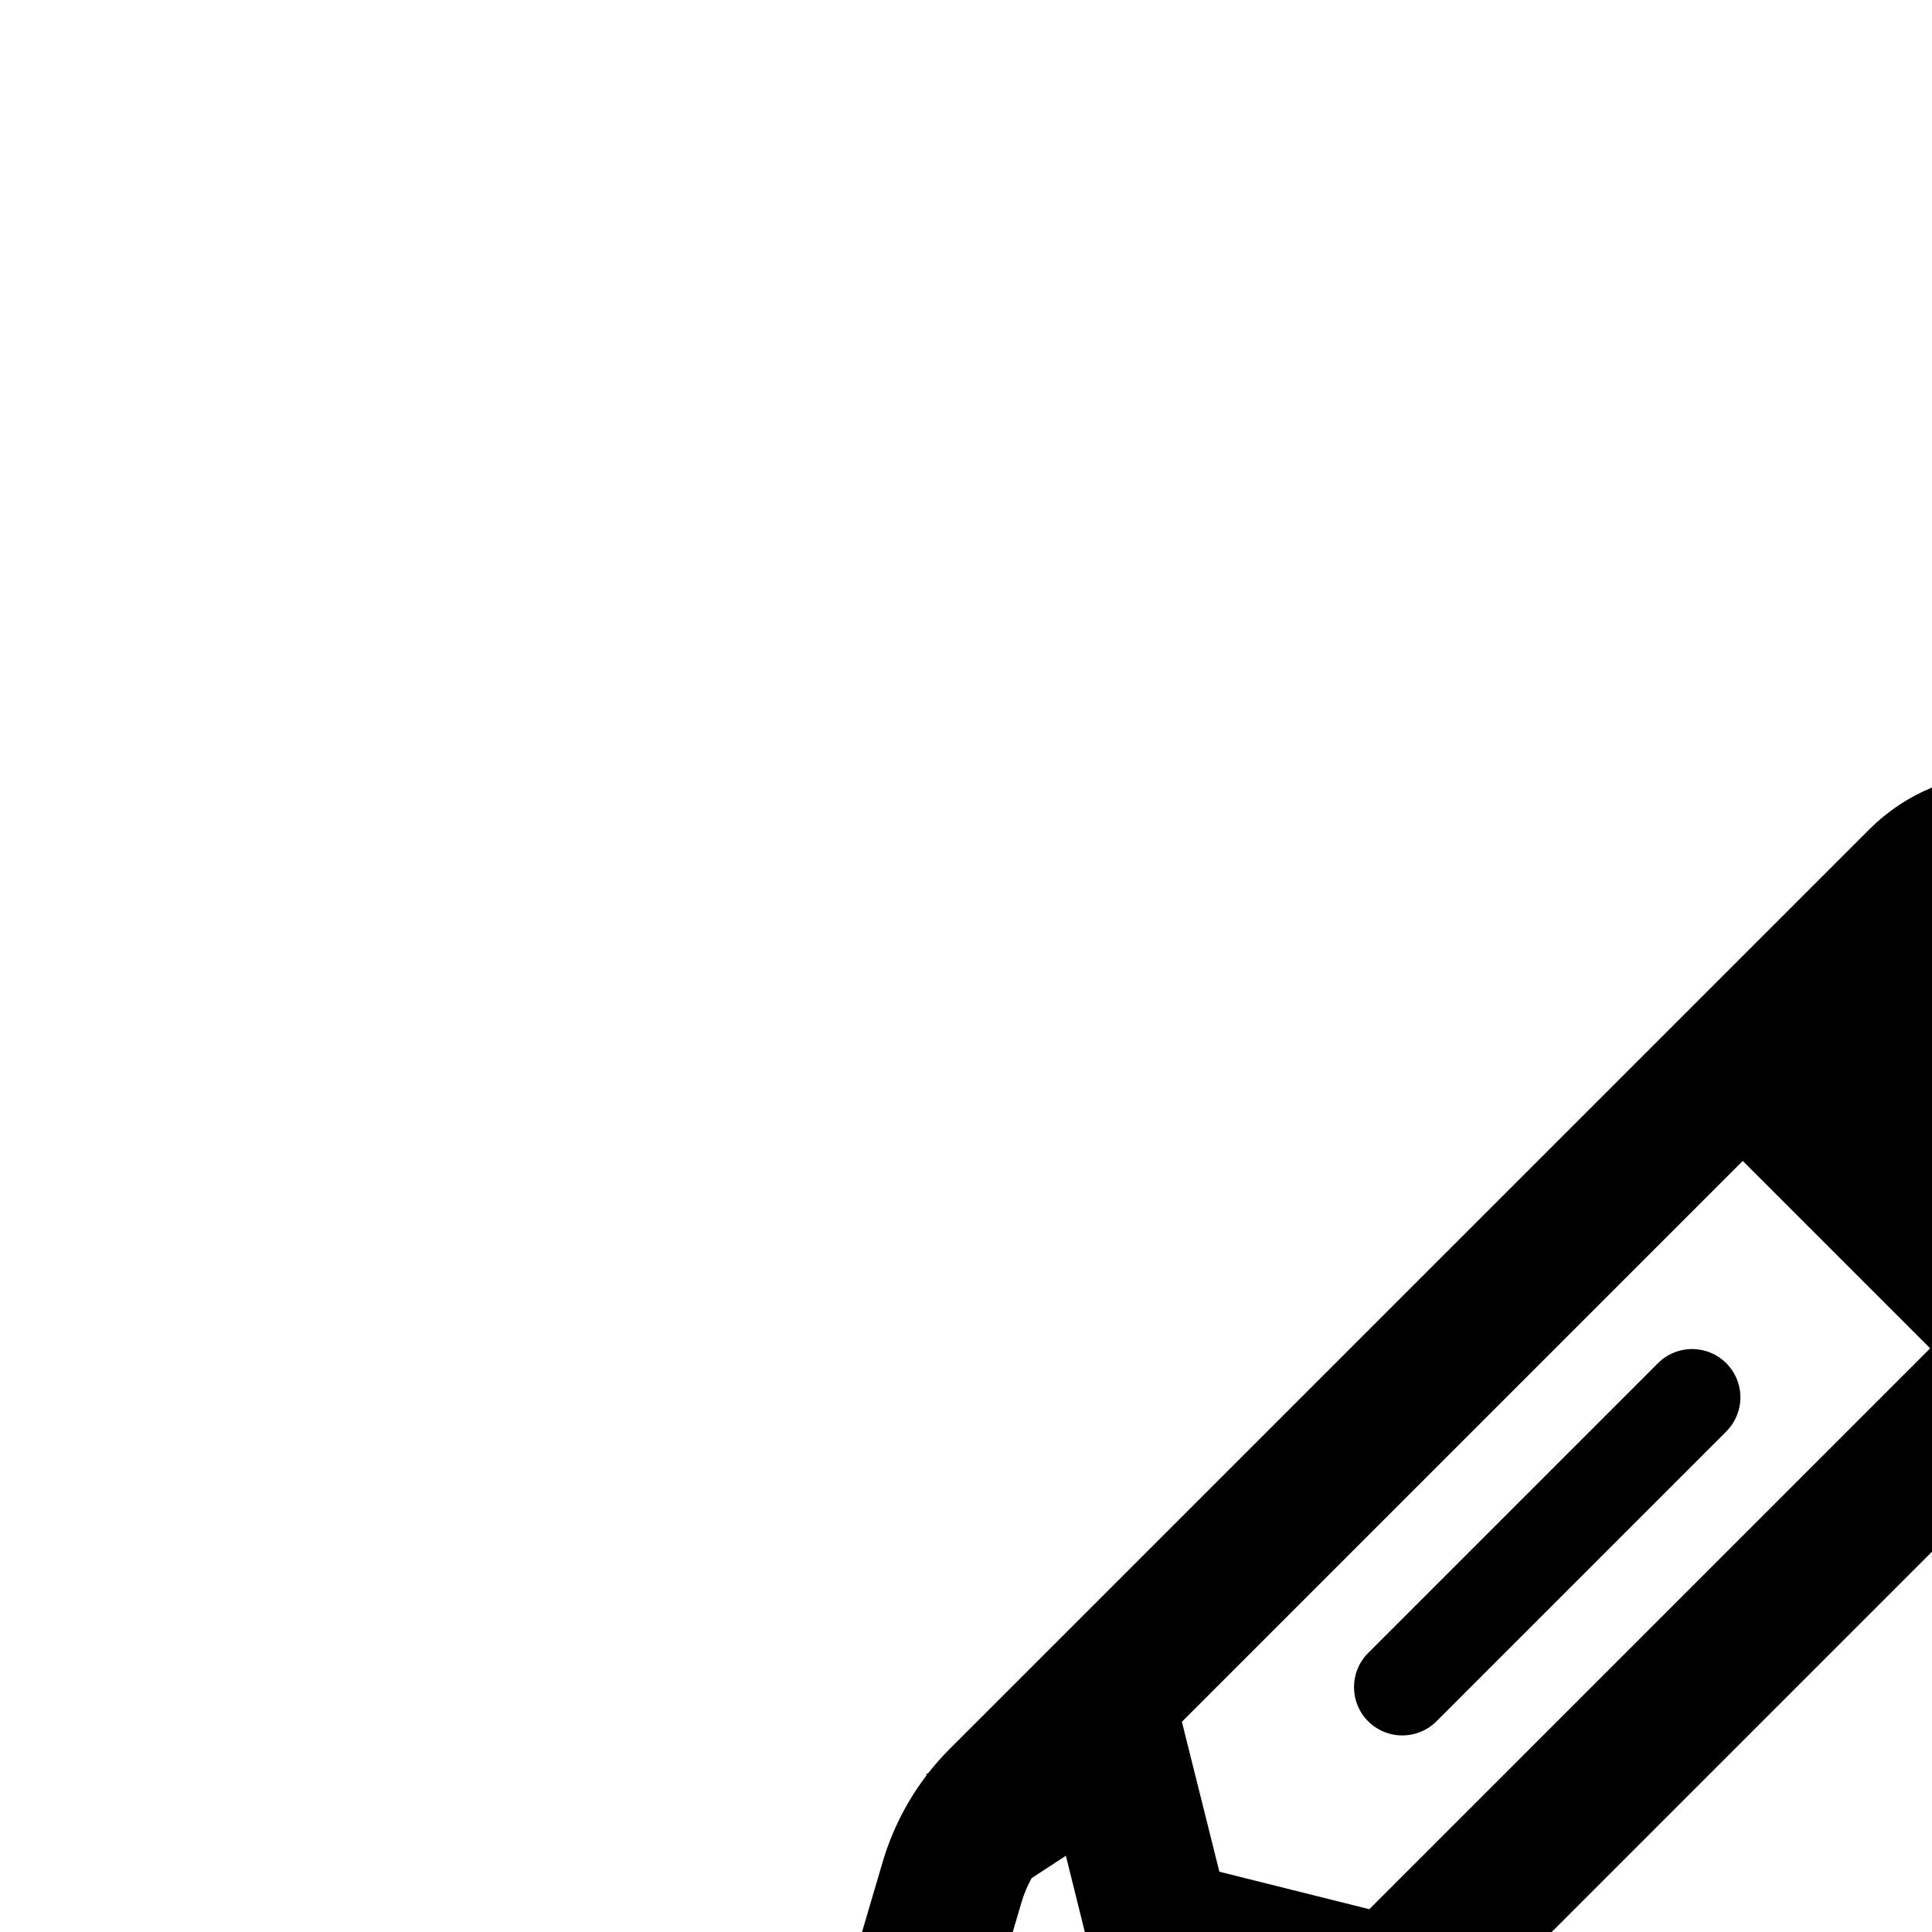
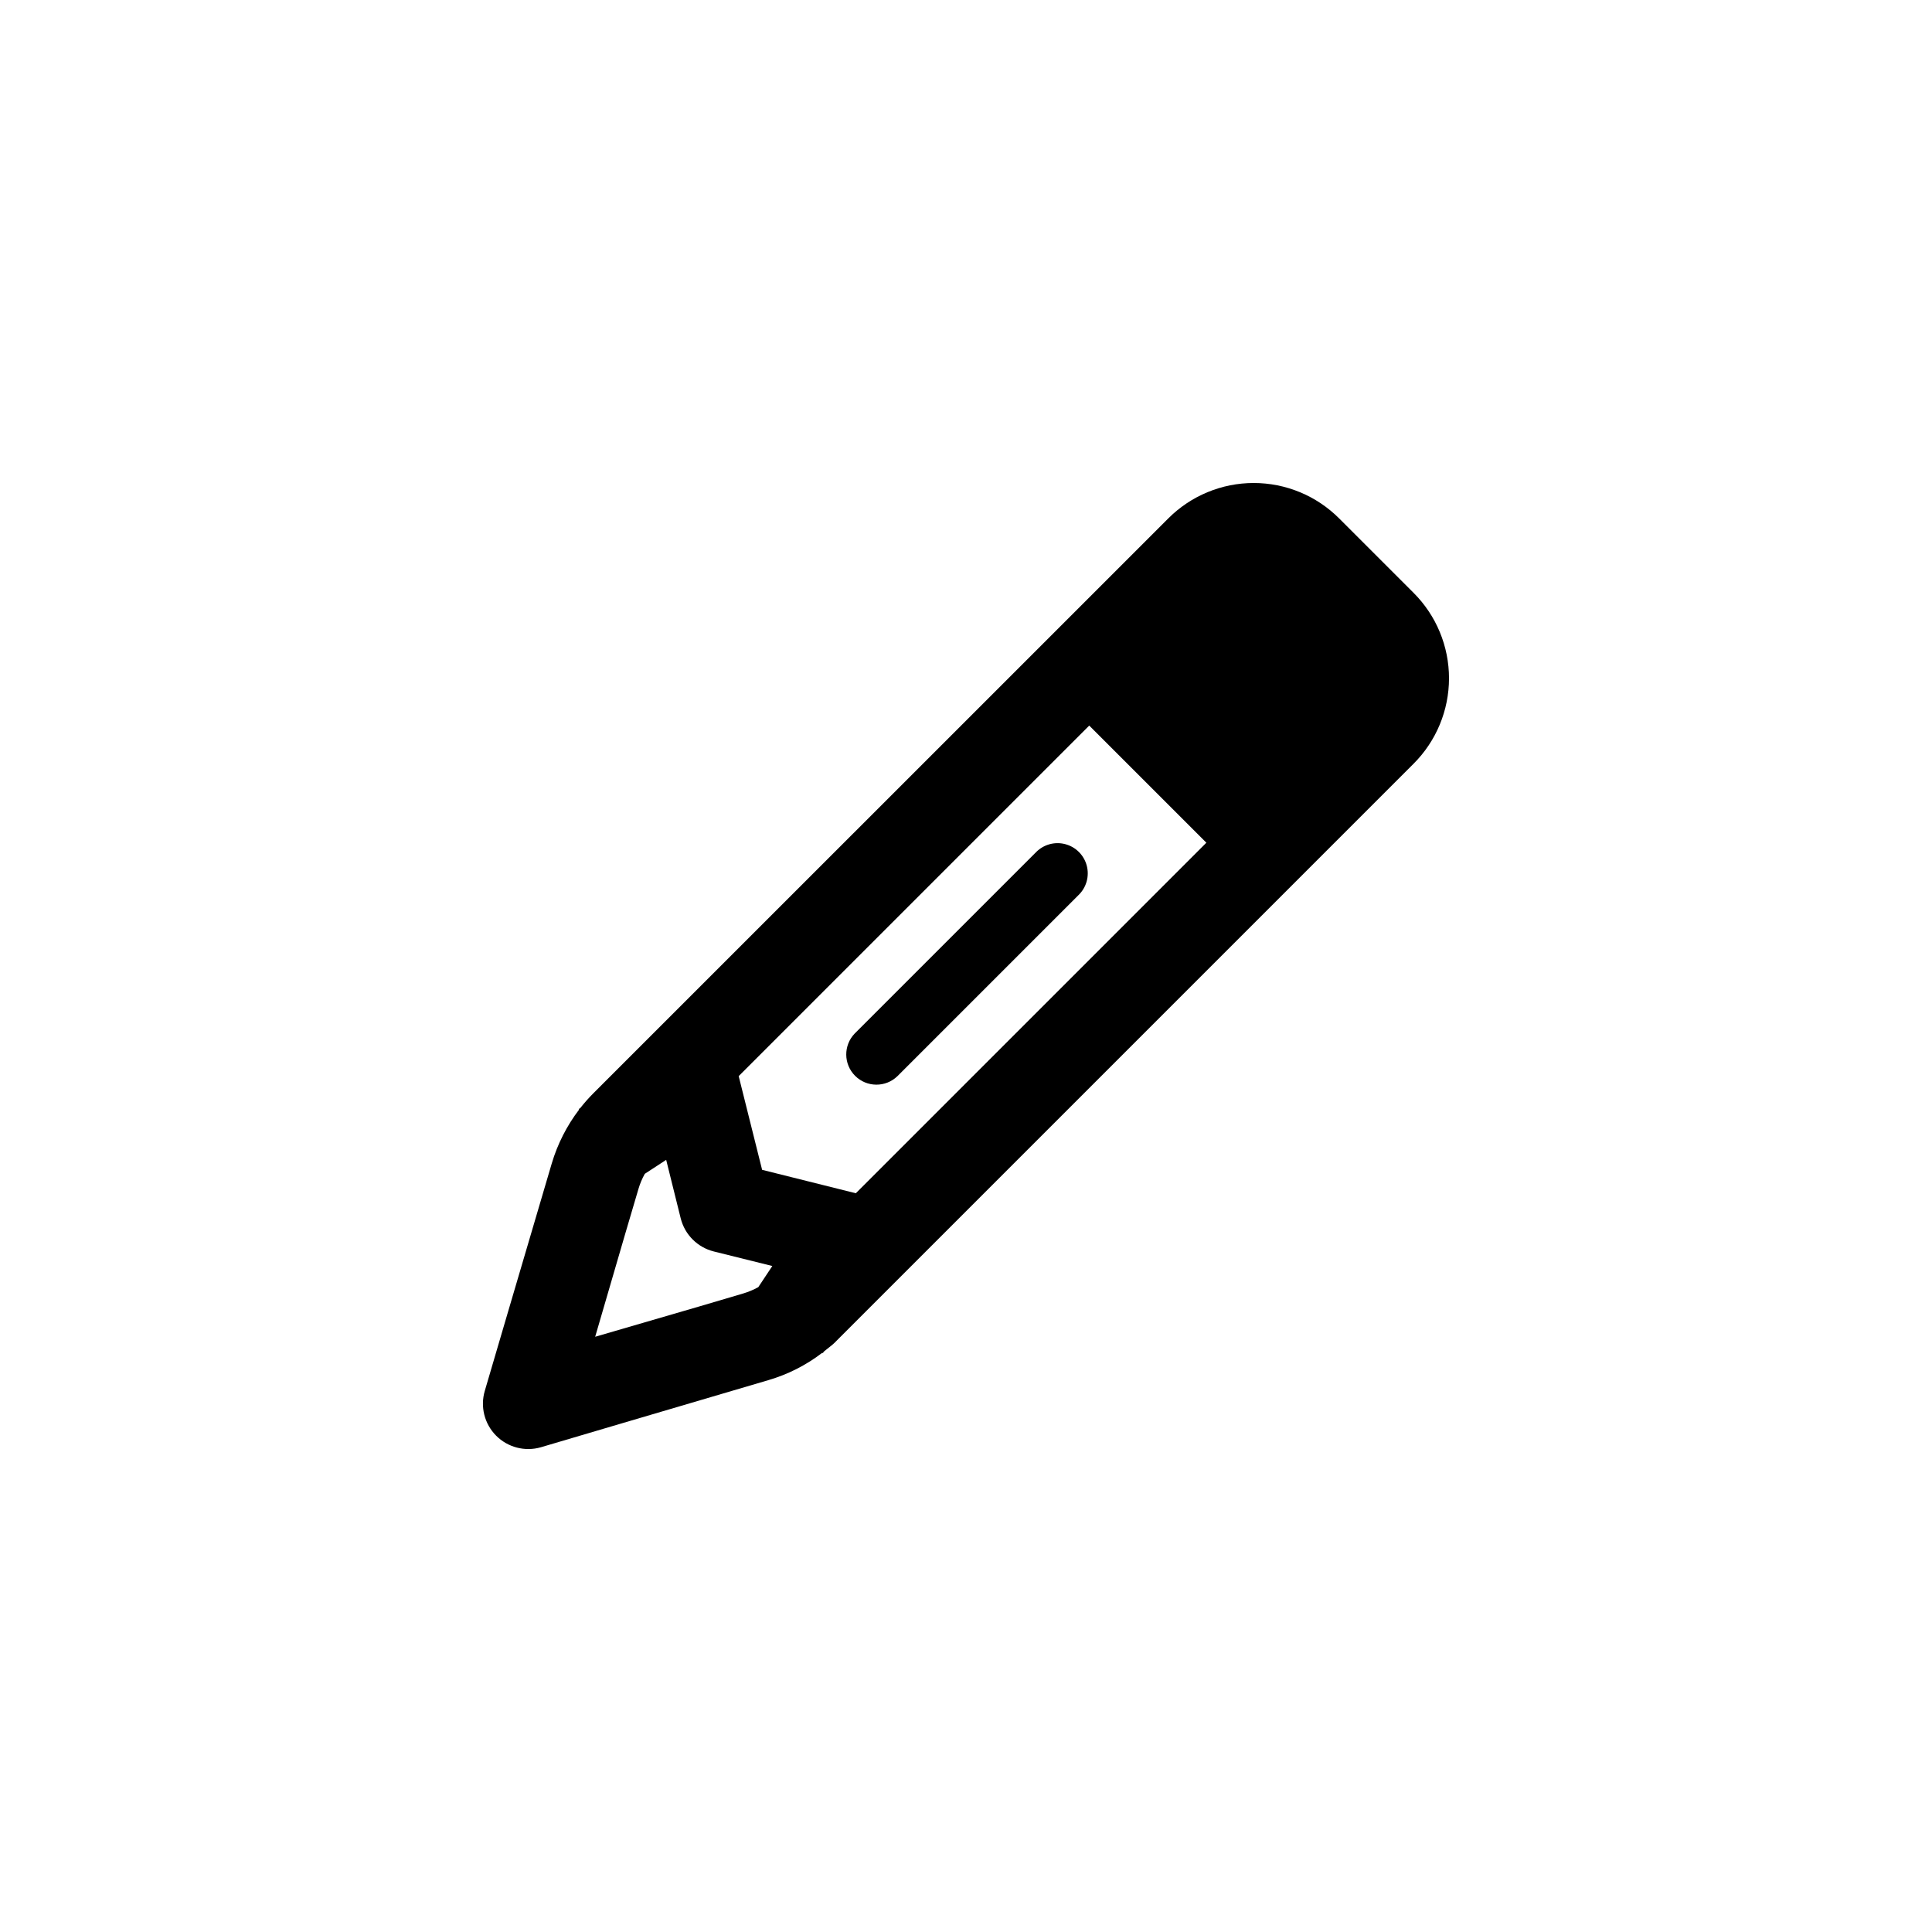
- <svg xmlns="http://www.w3.org/2000/svg" id="Icon-Assignment" width="16" height="16" viewBox="0 0 20 20">
+ <svg xmlns="http://www.w3.org/2000/svg" id="Icon-Assignment" width="32" height="32" viewBox="0 0 32 32">
  <rect id="Rectangle_8158" data-name="Rectangle 8158" width="32" height="32" fill="none" />
  <path id="pencil-regular" d="M1.145,11.823l-.72,2.443-.388,1.32a.751.751,0,0,0,.929.935l1.323-.391,2.443-.72a2.717,2.717,0,0,0,.895-.454l.009.006.016-.025c.044-.034.084-.069.125-.1s.084-.078.125-.119L15.42,5.2a2,2,0,0,0,0-2.831L14.188,1.137a2,2,0,0,0-2.831,0L1.84,10.653a2.82,2.82,0,0,0-.222.25l-.025.016.006.009A2.778,2.778,0,0,0,1.145,11.823ZM11.988,6.508,6.182,12.314,4.63,11.926l-.388-1.552,5.806-5.806ZM3.041,11.761l.241.97a.754.754,0,0,0,.547.547l.97.241-.232.35a1.28,1.28,0,0,1-.253.106l-.732.216-1.717.5.5-1.714.216-.732a1.206,1.206,0,0,1,.106-.253ZM9.871,7.375a.5.5,0,1,0-.707-.707l-3,3a.5.5,0,0,0,.707.707Z" transform="translate(7.993 7.45)" />
</svg>
